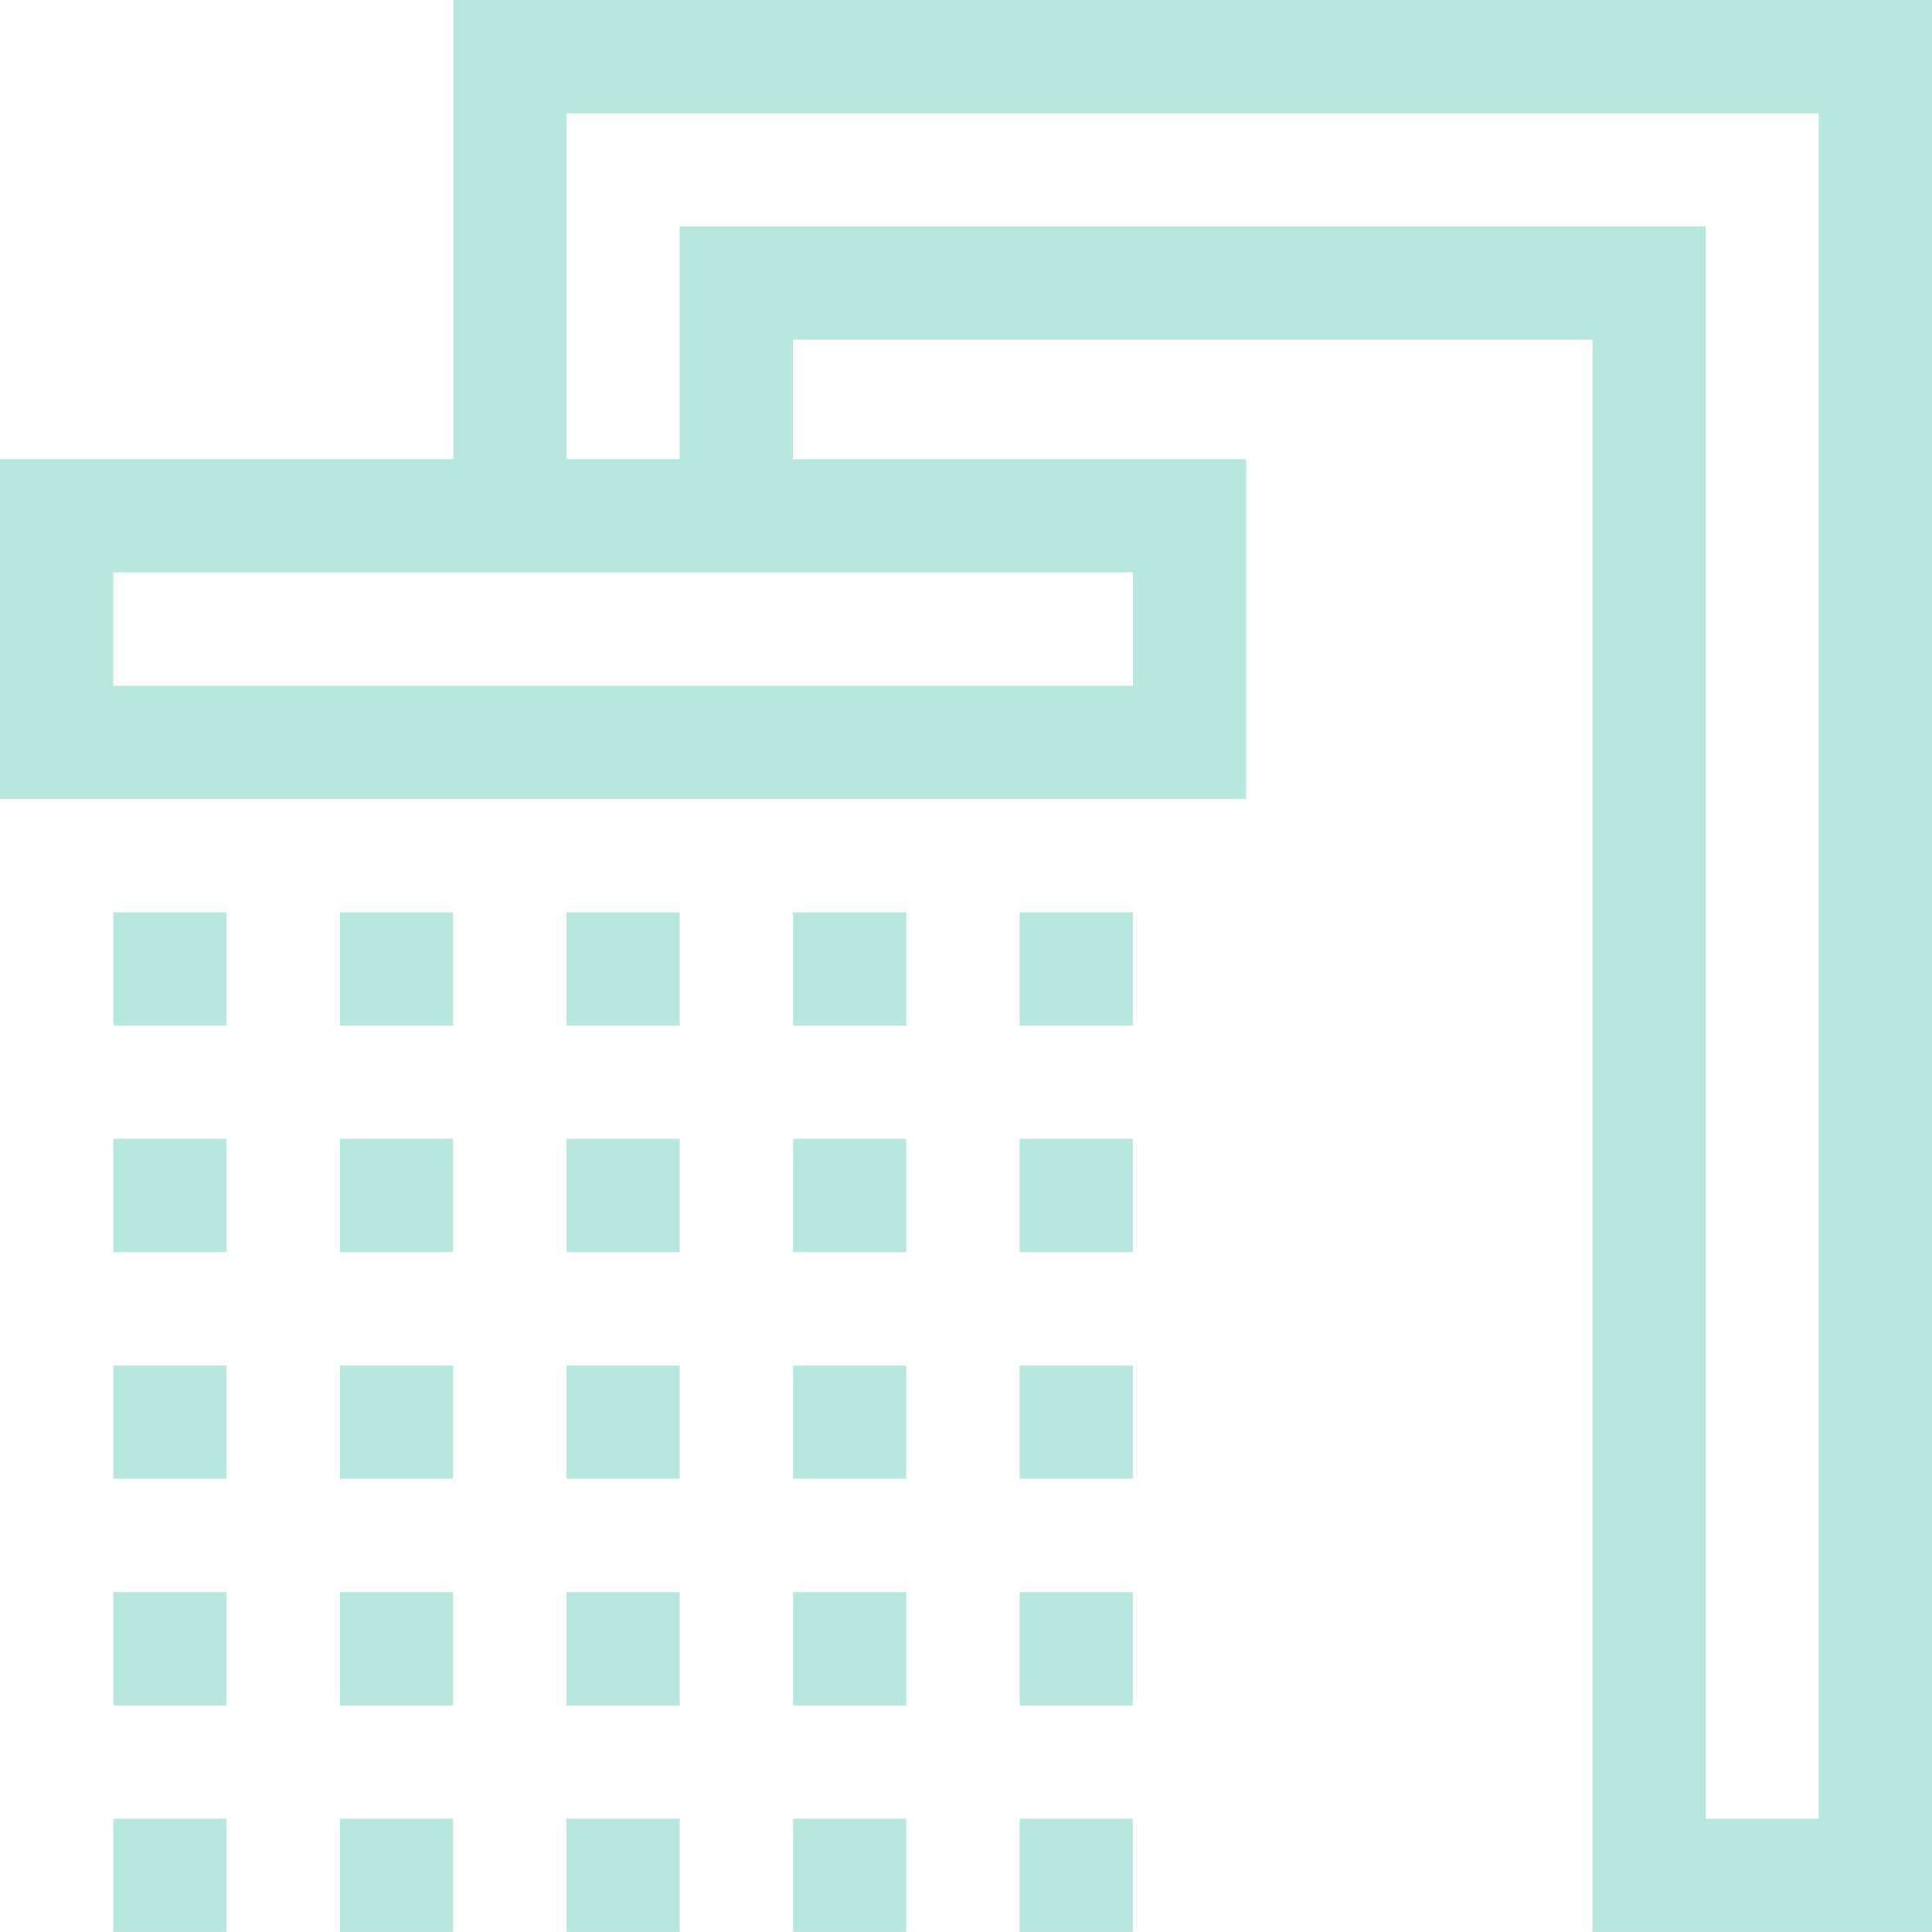
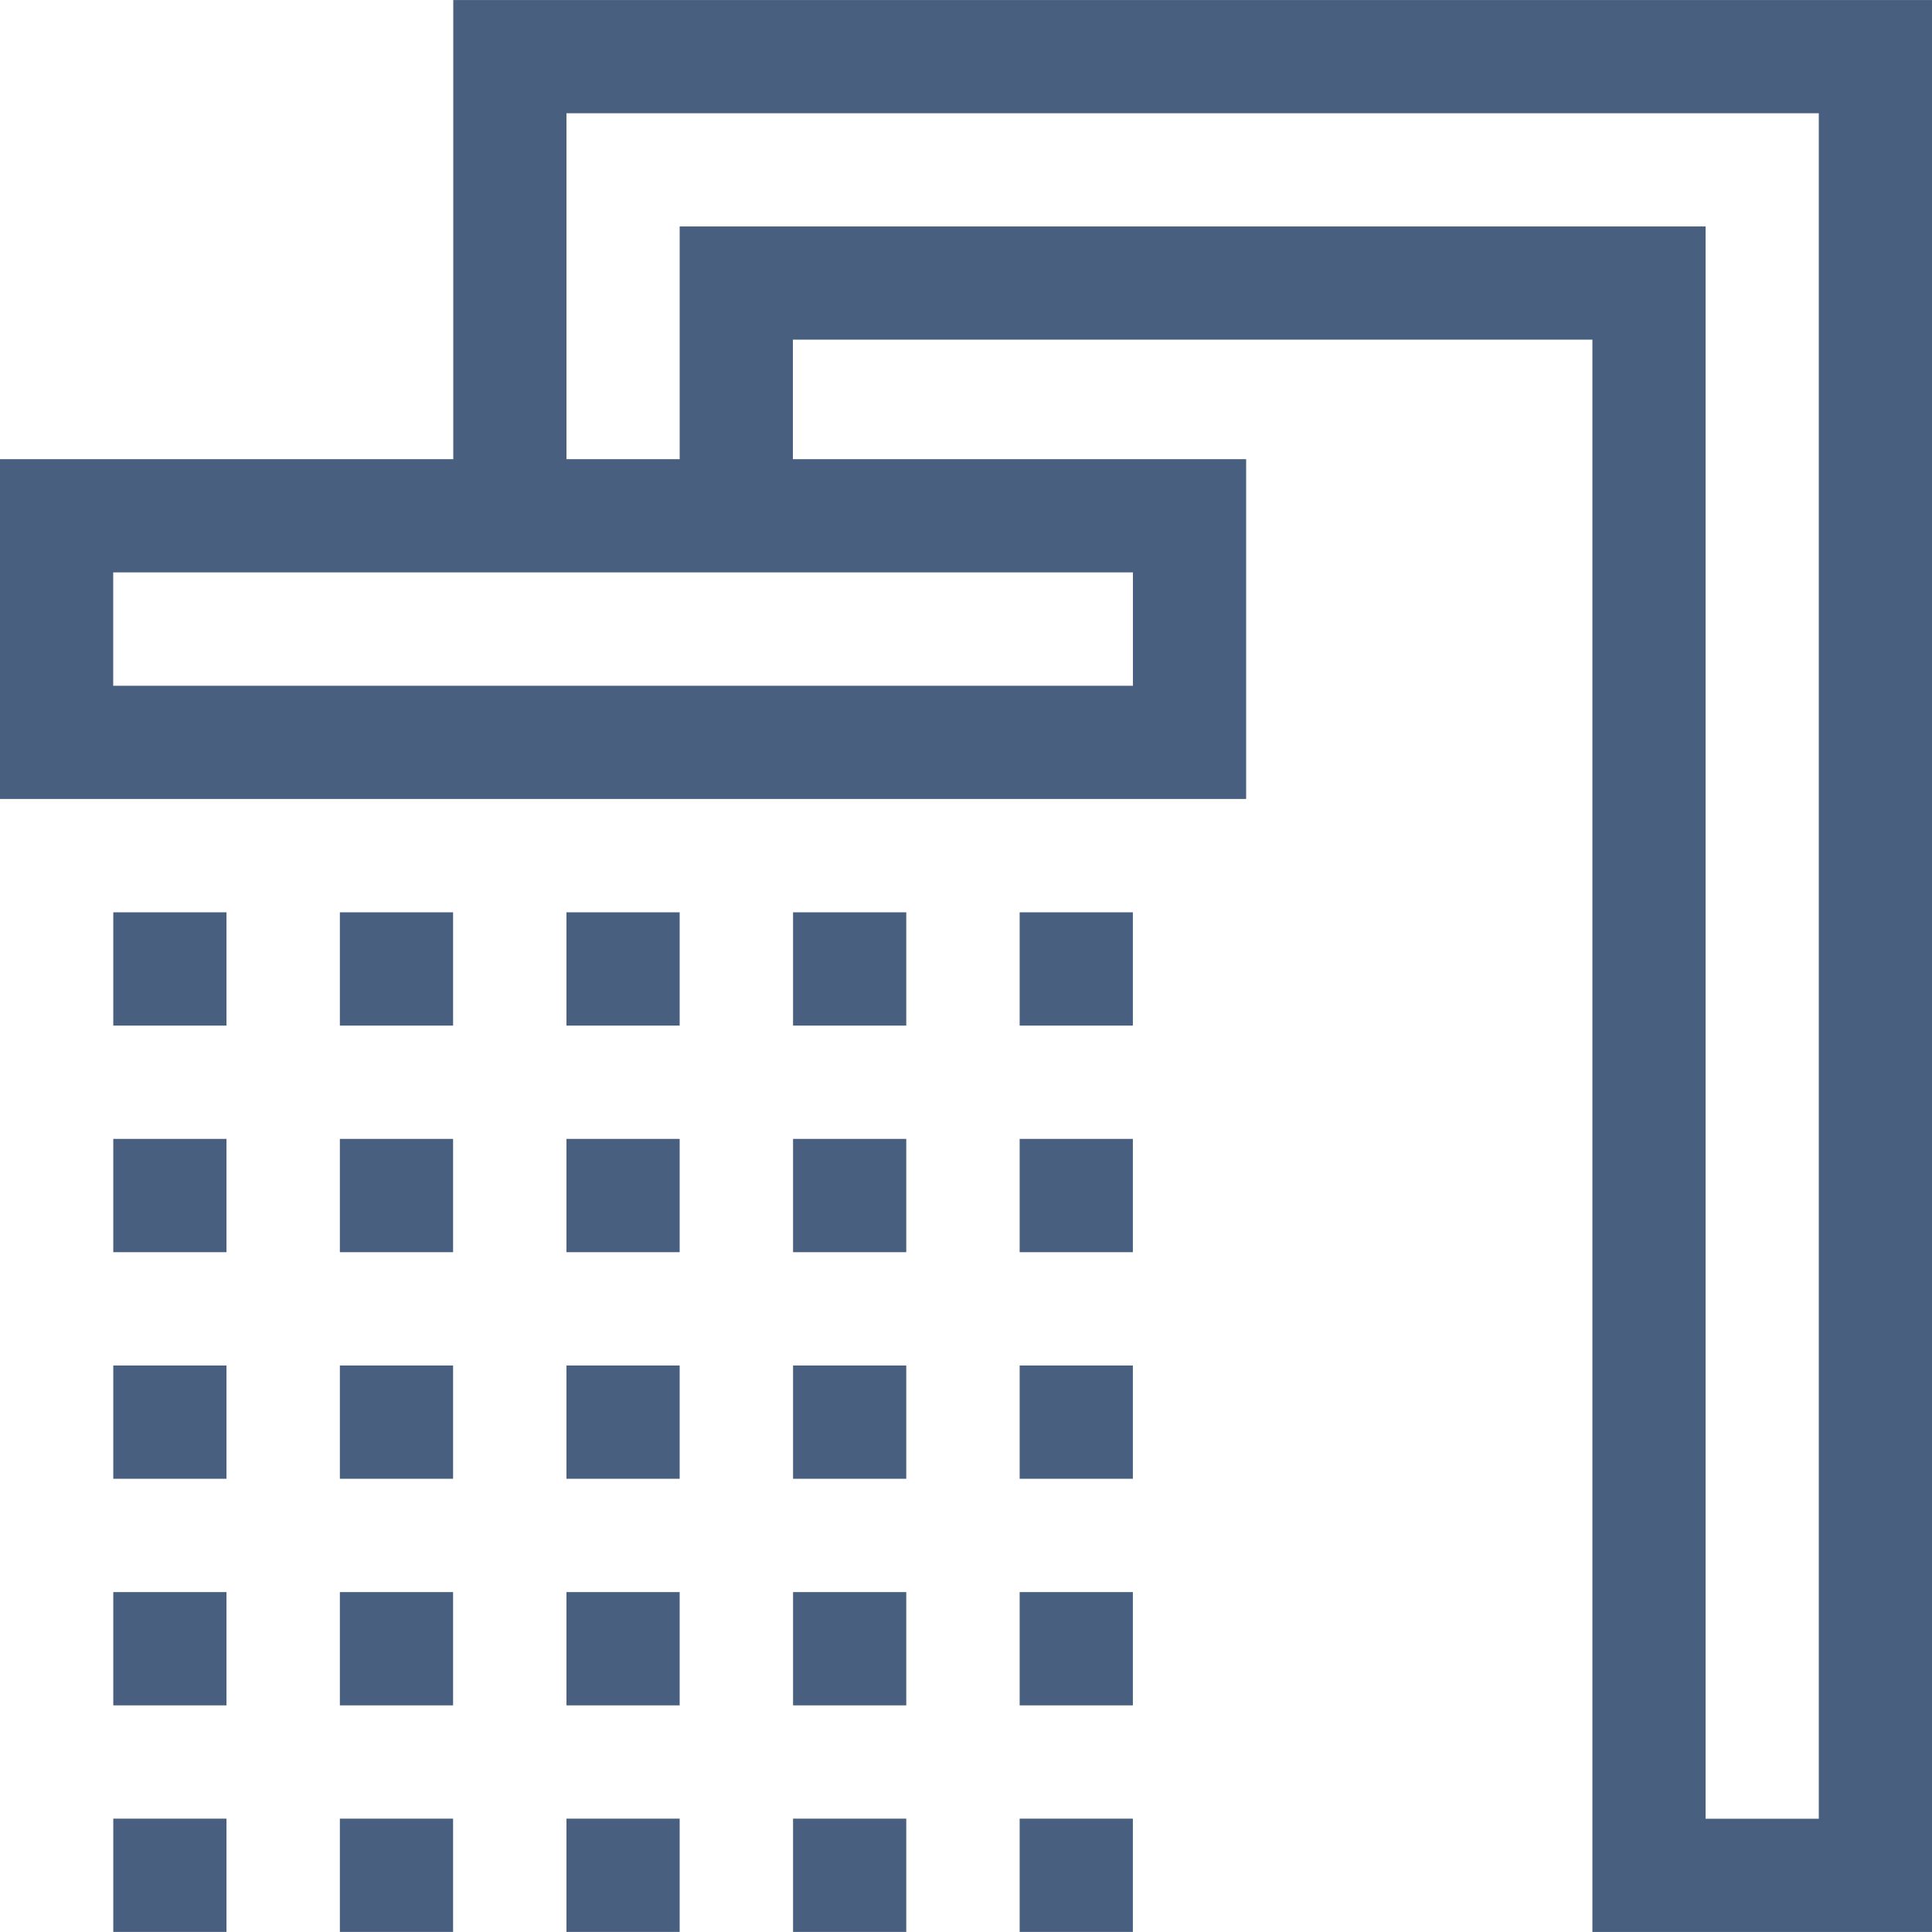
- <svg xmlns="http://www.w3.org/2000/svg" version="1.1" id="Capa_1" x="0px" y="0px" viewBox="0 0 512 512" style="enable-background:new 0 0 512 512;" xml:space="preserve" width="18px" height="18px">
+ <svg xmlns="http://www.w3.org/2000/svg" version="1.1" id="Capa_1" x="0px" y="0px" viewBox="0 0 512 512" style="enable-background:new 0 0 512 512;" xml:space="preserve" width="22px" height="22px">
  <g>
    <g>
      <g>
-         <path d="M120.12,0.012v121.676H0v90.048h330.24v-90.048H210.12V90.012H422v421.976h90V0.012H120.12z M300.24,151.688v30.048H30    v-30.048H300.24z M482,481.988h-30V60.012H180.12v61.676h-30V30.012H482V481.988z" data-original="#000000" class="active-path" data-old_color="#000000" fill="#b8e7df" />
+         <path d="M120.12,0.012v121.676H0v90.048h330.24v-90.048H210.12V90.012H422v421.976h90V0.012H120.12z M300.24,151.688v30.048H30    v-30.048H300.24z M482,481.988h-30V60.012H180.12v61.676h-30V30.012H482V481.988z" data-original="#000000" class="active-path" data-old_color="#000000" fill="#485f80" />
      </g>
    </g>
    <g>
      <g>
-         <rect x="30.02" y="241.77" width="30" height="30.02" data-original="#000000" class="active-path" data-old_color="#000000" fill="#b8e7df" />
+         <rect x="30.02" y="241.77" width="30" height="30.02" data-original="#000000" class="active-path" data-old_color="#000000" fill="#485f80" />
      </g>
    </g>
    <g>
      <g>
-         <rect x="90.07" y="241.77" width="30" height="30.02" data-original="#000000" class="active-path" data-old_color="#000000" fill="#b8e7df" />
+         <rect x="90.07" y="241.77" width="30" height="30.02" data-original="#000000" class="active-path" data-old_color="#000000" fill="#485f80" />
      </g>
    </g>
    <g>
      <g>
-         <rect x="150.12" y="241.77" width="30" height="30.02" data-original="#000000" class="active-path" data-old_color="#000000" fill="#b8e7df" />
+         <rect x="150.12" y="241.77" width="30" height="30.02" data-original="#000000" class="active-path" data-old_color="#000000" fill="#485f80" />
      </g>
    </g>
    <g>
      <g>
-         <rect x="210.17" y="241.77" width="30" height="30.02" data-original="#000000" class="active-path" data-old_color="#000000" fill="#b8e7df" />
+         <rect x="210.17" y="241.77" width="30" height="30.02" data-original="#000000" class="active-path" data-old_color="#000000" fill="#485f80" />
      </g>
    </g>
    <g>
      <g>
-         <rect x="270.22" y="241.77" width="30" height="30.02" data-original="#000000" class="active-path" data-old_color="#000000" fill="#b8e7df" />
+         <rect x="270.22" y="241.77" width="30" height="30.02" data-original="#000000" class="active-path" data-old_color="#000000" fill="#485f80" />
      </g>
    </g>
    <g>
      <g>
-         <rect x="30.02" y="301.82" width="30" height="30.02" data-original="#000000" class="active-path" data-old_color="#000000" fill="#b8e7df" />
+         <rect x="30.02" y="301.82" width="30" height="30.02" data-original="#000000" class="active-path" data-old_color="#000000" fill="#485f80" />
      </g>
    </g>
    <g>
      <g>
-         <rect x="90.07" y="301.82" width="30" height="30.02" data-original="#000000" class="active-path" data-old_color="#000000" fill="#b8e7df" />
+         <rect x="90.07" y="301.82" width="30" height="30.02" data-original="#000000" class="active-path" data-old_color="#000000" fill="#485f80" />
      </g>
    </g>
    <g>
      <g>
-         <rect x="150.12" y="301.82" width="30" height="30.02" data-original="#000000" class="active-path" data-old_color="#000000" fill="#b8e7df" />
+         <rect x="150.12" y="301.82" width="30" height="30.02" data-original="#000000" class="active-path" data-old_color="#000000" fill="#485f80" />
      </g>
    </g>
    <g>
      <g>
-         <rect x="210.17" y="301.82" width="30" height="30.02" data-original="#000000" class="active-path" data-old_color="#000000" fill="#b8e7df" />
+         <rect x="210.17" y="301.82" width="30" height="30.02" data-original="#000000" class="active-path" data-old_color="#000000" fill="#485f80" />
      </g>
    </g>
    <g>
      <g>
-         <rect x="270.22" y="301.82" width="30" height="30.02" data-original="#000000" class="active-path" data-old_color="#000000" fill="#b8e7df" />
+         <rect x="270.22" y="301.82" width="30" height="30.02" data-original="#000000" class="active-path" data-old_color="#000000" fill="#485f80" />
      </g>
    </g>
    <g>
      <g>
-         <rect x="30.02" y="361.87" width="30" height="30.02" data-original="#000000" class="active-path" data-old_color="#000000" fill="#b8e7df" />
+         <rect x="30.02" y="361.87" width="30" height="30.02" data-original="#000000" class="active-path" data-old_color="#000000" fill="#485f80" />
      </g>
    </g>
    <g>
      <g>
-         <rect x="90.07" y="361.87" width="30" height="30.02" data-original="#000000" class="active-path" data-old_color="#000000" fill="#b8e7df" />
+         <rect x="90.07" y="361.87" width="30" height="30.02" data-original="#000000" class="active-path" data-old_color="#000000" fill="#485f80" />
      </g>
    </g>
    <g>
      <g>
-         <rect x="150.12" y="361.87" width="30" height="30.02" data-original="#000000" class="active-path" data-old_color="#000000" fill="#b8e7df" />
+         <rect x="150.12" y="361.87" width="30" height="30.02" data-original="#000000" class="active-path" data-old_color="#000000" fill="#485f80" />
      </g>
    </g>
    <g>
      <g>
-         <rect x="210.17" y="361.87" width="30" height="30.02" data-original="#000000" class="active-path" data-old_color="#000000" fill="#b8e7df" />
+         <rect x="210.17" y="361.87" width="30" height="30.02" data-original="#000000" class="active-path" data-old_color="#000000" fill="#485f80" />
      </g>
    </g>
    <g>
      <g>
-         <rect x="270.22" y="361.87" width="30" height="30.02" data-original="#000000" class="active-path" data-old_color="#000000" fill="#b8e7df" />
+         <rect x="270.22" y="361.87" width="30" height="30.02" data-original="#000000" class="active-path" data-old_color="#000000" fill="#485f80" />
      </g>
    </g>
    <g>
      <g>
-         <rect x="30.02" y="421.92" width="30" height="30.02" data-original="#000000" class="active-path" data-old_color="#000000" fill="#b8e7df" />
+         <rect x="30.02" y="421.92" width="30" height="30.02" data-original="#000000" class="active-path" data-old_color="#000000" fill="#485f80" />
      </g>
    </g>
    <g>
      <g>
-         <rect x="90.07" y="421.92" width="30" height="30.02" data-original="#000000" class="active-path" data-old_color="#000000" fill="#b8e7df" />
+         <rect x="90.07" y="421.92" width="30" height="30.02" data-original="#000000" class="active-path" data-old_color="#000000" fill="#485f80" />
      </g>
    </g>
    <g>
      <g>
-         <rect x="150.12" y="421.92" width="30" height="30.02" data-original="#000000" class="active-path" data-old_color="#000000" fill="#b8e7df" />
+         <rect x="150.12" y="421.92" width="30" height="30.02" data-original="#000000" class="active-path" data-old_color="#000000" fill="#485f80" />
      </g>
    </g>
    <g>
      <g>
-         <rect x="210.17" y="421.92" width="30" height="30.02" data-original="#000000" class="active-path" data-old_color="#000000" fill="#b8e7df" />
+         <rect x="210.17" y="421.92" width="30" height="30.02" data-original="#000000" class="active-path" data-old_color="#000000" fill="#485f80" />
      </g>
    </g>
    <g>
      <g>
-         <rect x="270.22" y="421.92" width="30" height="30.02" data-original="#000000" class="active-path" data-old_color="#000000" fill="#b8e7df" />
+         <rect x="270.22" y="421.92" width="30" height="30.02" data-original="#000000" class="active-path" data-old_color="#000000" fill="#485f80" />
      </g>
    </g>
    <g>
      <g>
-         <rect x="30.02" y="481.96" width="30" height="30.02" data-original="#000000" class="active-path" data-old_color="#000000" fill="#b8e7df" />
+         <rect x="30.02" y="481.96" width="30" height="30.02" data-original="#000000" class="active-path" data-old_color="#000000" fill="#485f80" />
      </g>
    </g>
    <g>
      <g>
-         <rect x="90.07" y="481.96" width="30" height="30.02" data-original="#000000" class="active-path" data-old_color="#000000" fill="#b8e7df" />
+         <rect x="90.07" y="481.96" width="30" height="30.02" data-original="#000000" class="active-path" data-old_color="#000000" fill="#485f80" />
      </g>
    </g>
    <g>
      <g>
-         <rect x="150.12" y="481.96" width="30" height="30.02" data-original="#000000" class="active-path" data-old_color="#000000" fill="#b8e7df" />
+         <rect x="150.12" y="481.96" width="30" height="30.02" data-original="#000000" class="active-path" data-old_color="#000000" fill="#485f80" />
      </g>
    </g>
    <g>
      <g>
-         <rect x="210.17" y="481.96" width="30" height="30.02" data-original="#000000" class="active-path" data-old_color="#000000" fill="#b8e7df" />
+         <rect x="210.17" y="481.96" width="30" height="30.02" data-original="#000000" class="active-path" data-old_color="#000000" fill="#485f80" />
      </g>
    </g>
    <g>
      <g>
-         <rect x="270.22" y="481.96" width="30" height="30.02" data-original="#000000" class="active-path" data-old_color="#000000" fill="#b8e7df" />
+         <rect x="270.22" y="481.96" width="30" height="30.02" data-original="#000000" class="active-path" data-old_color="#000000" fill="#485f80" />
      </g>
    </g>
  </g>
</svg>
